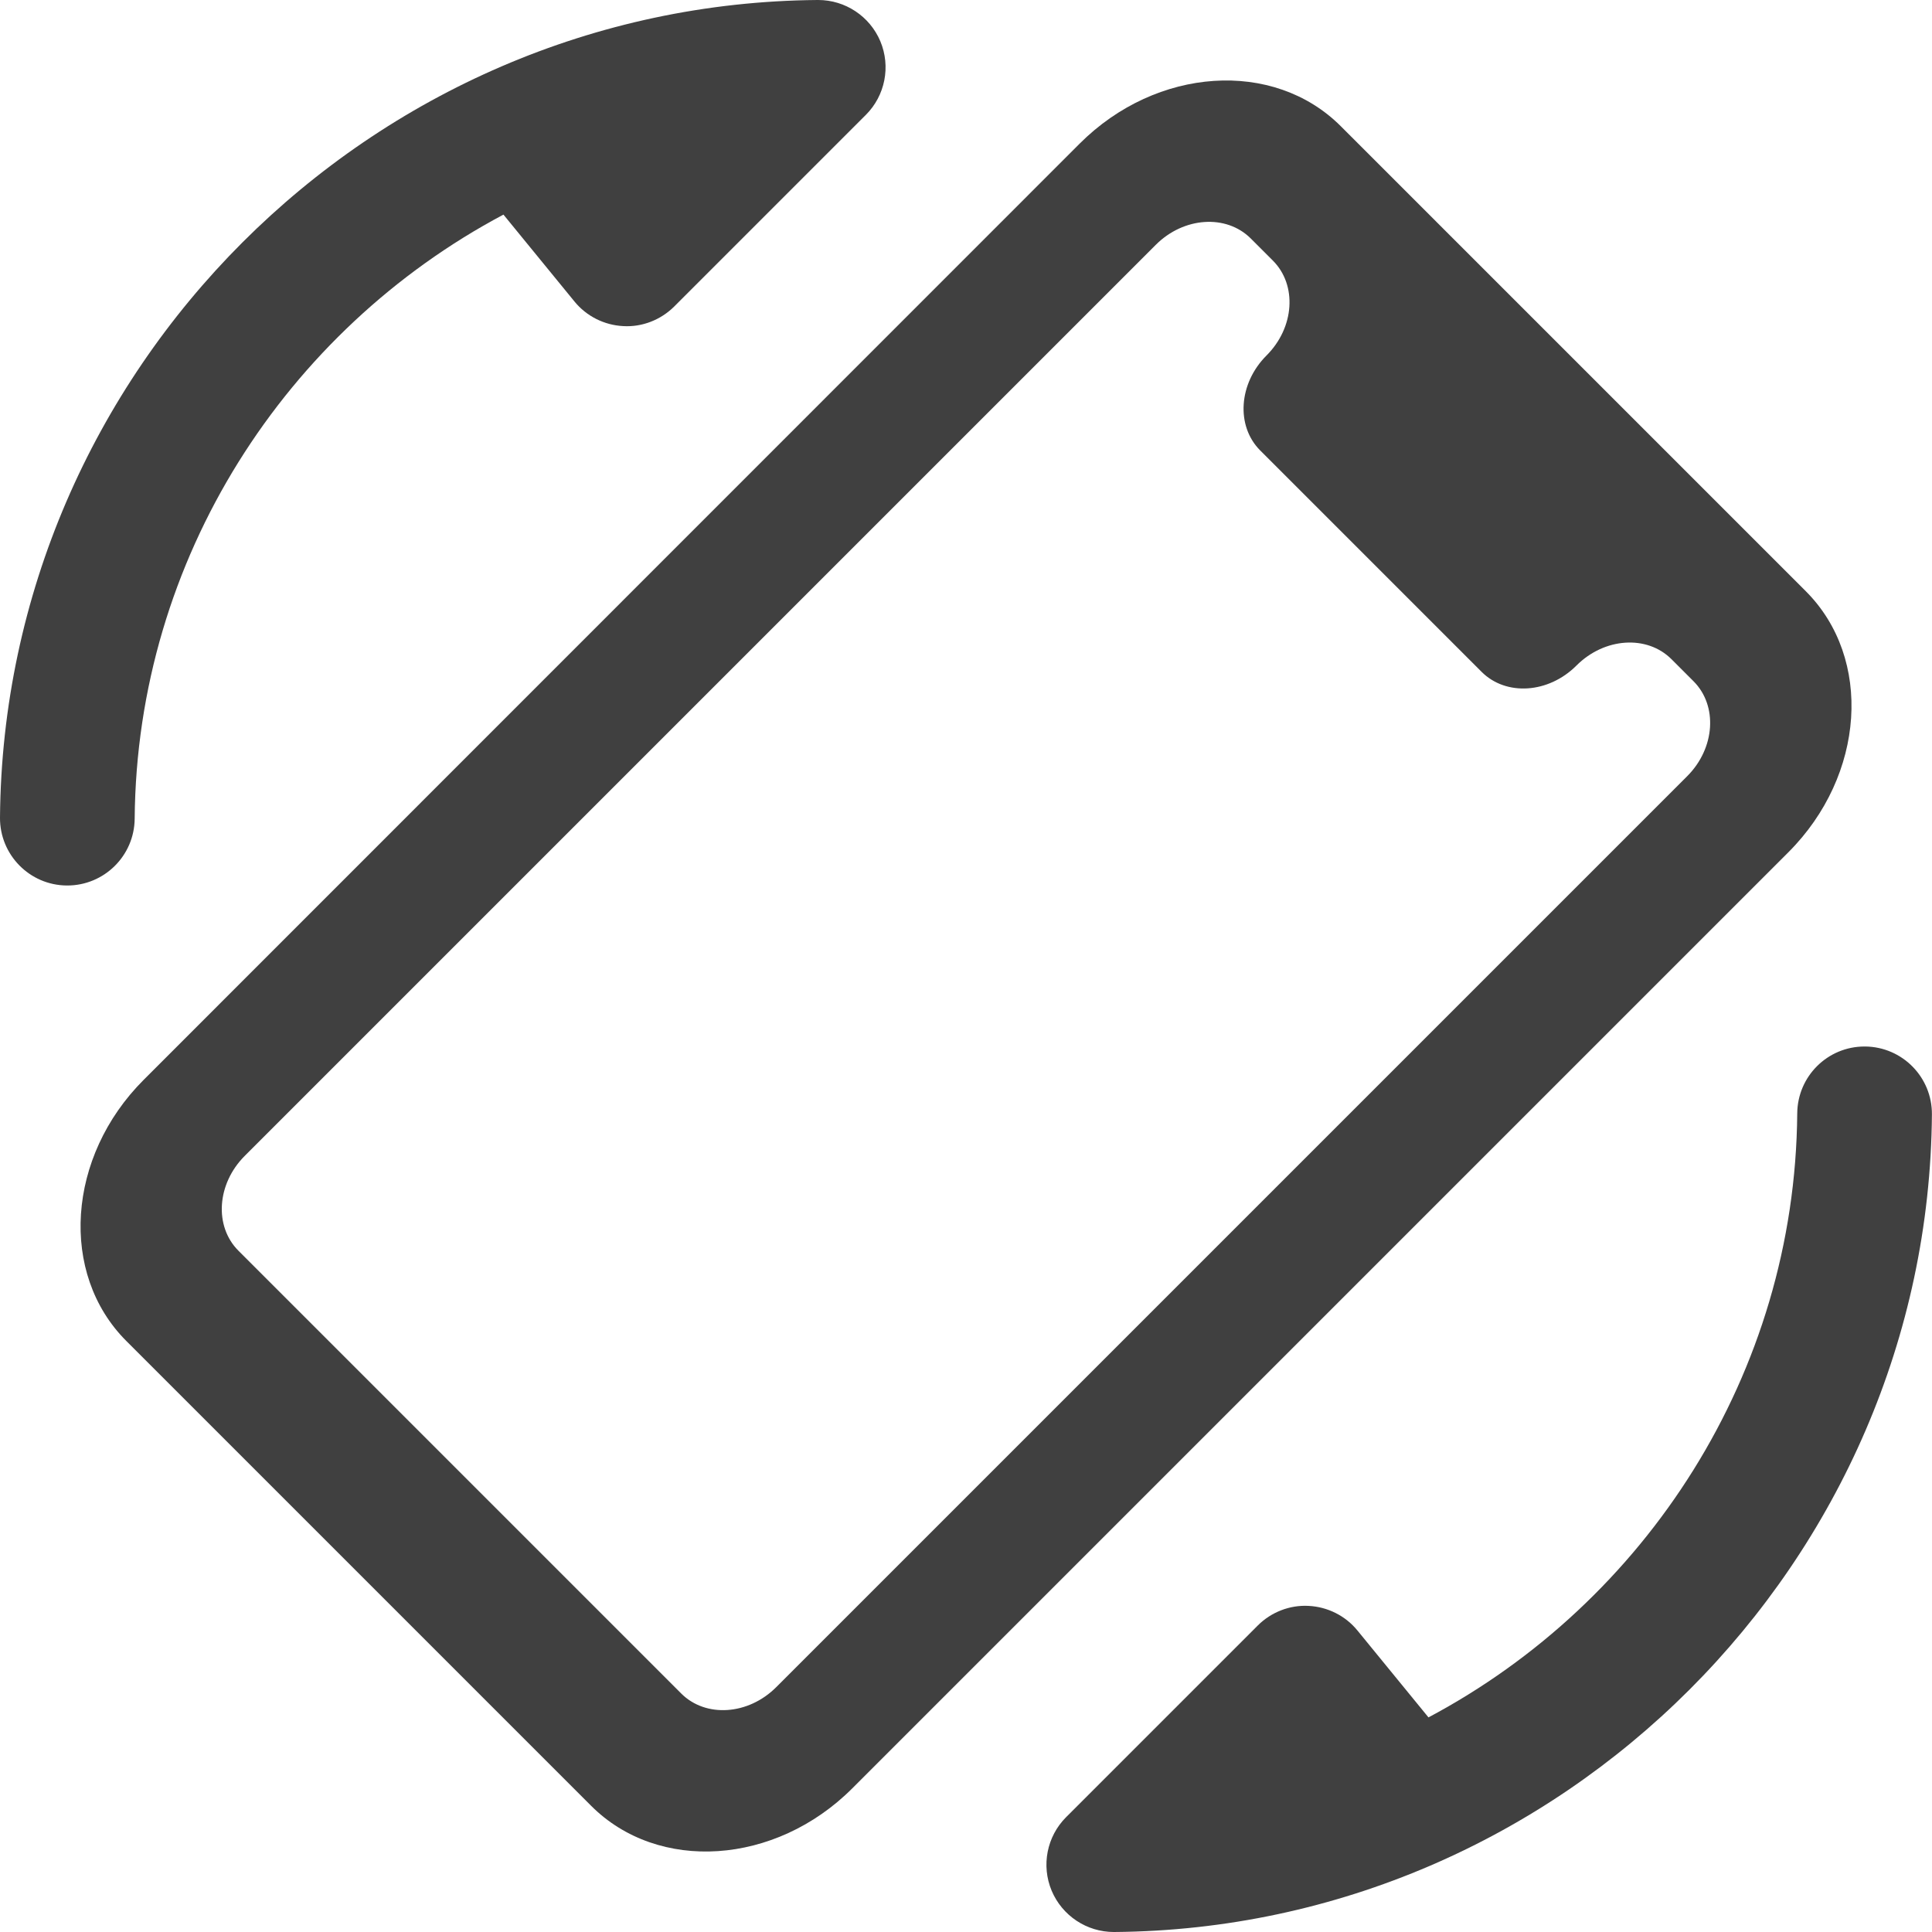
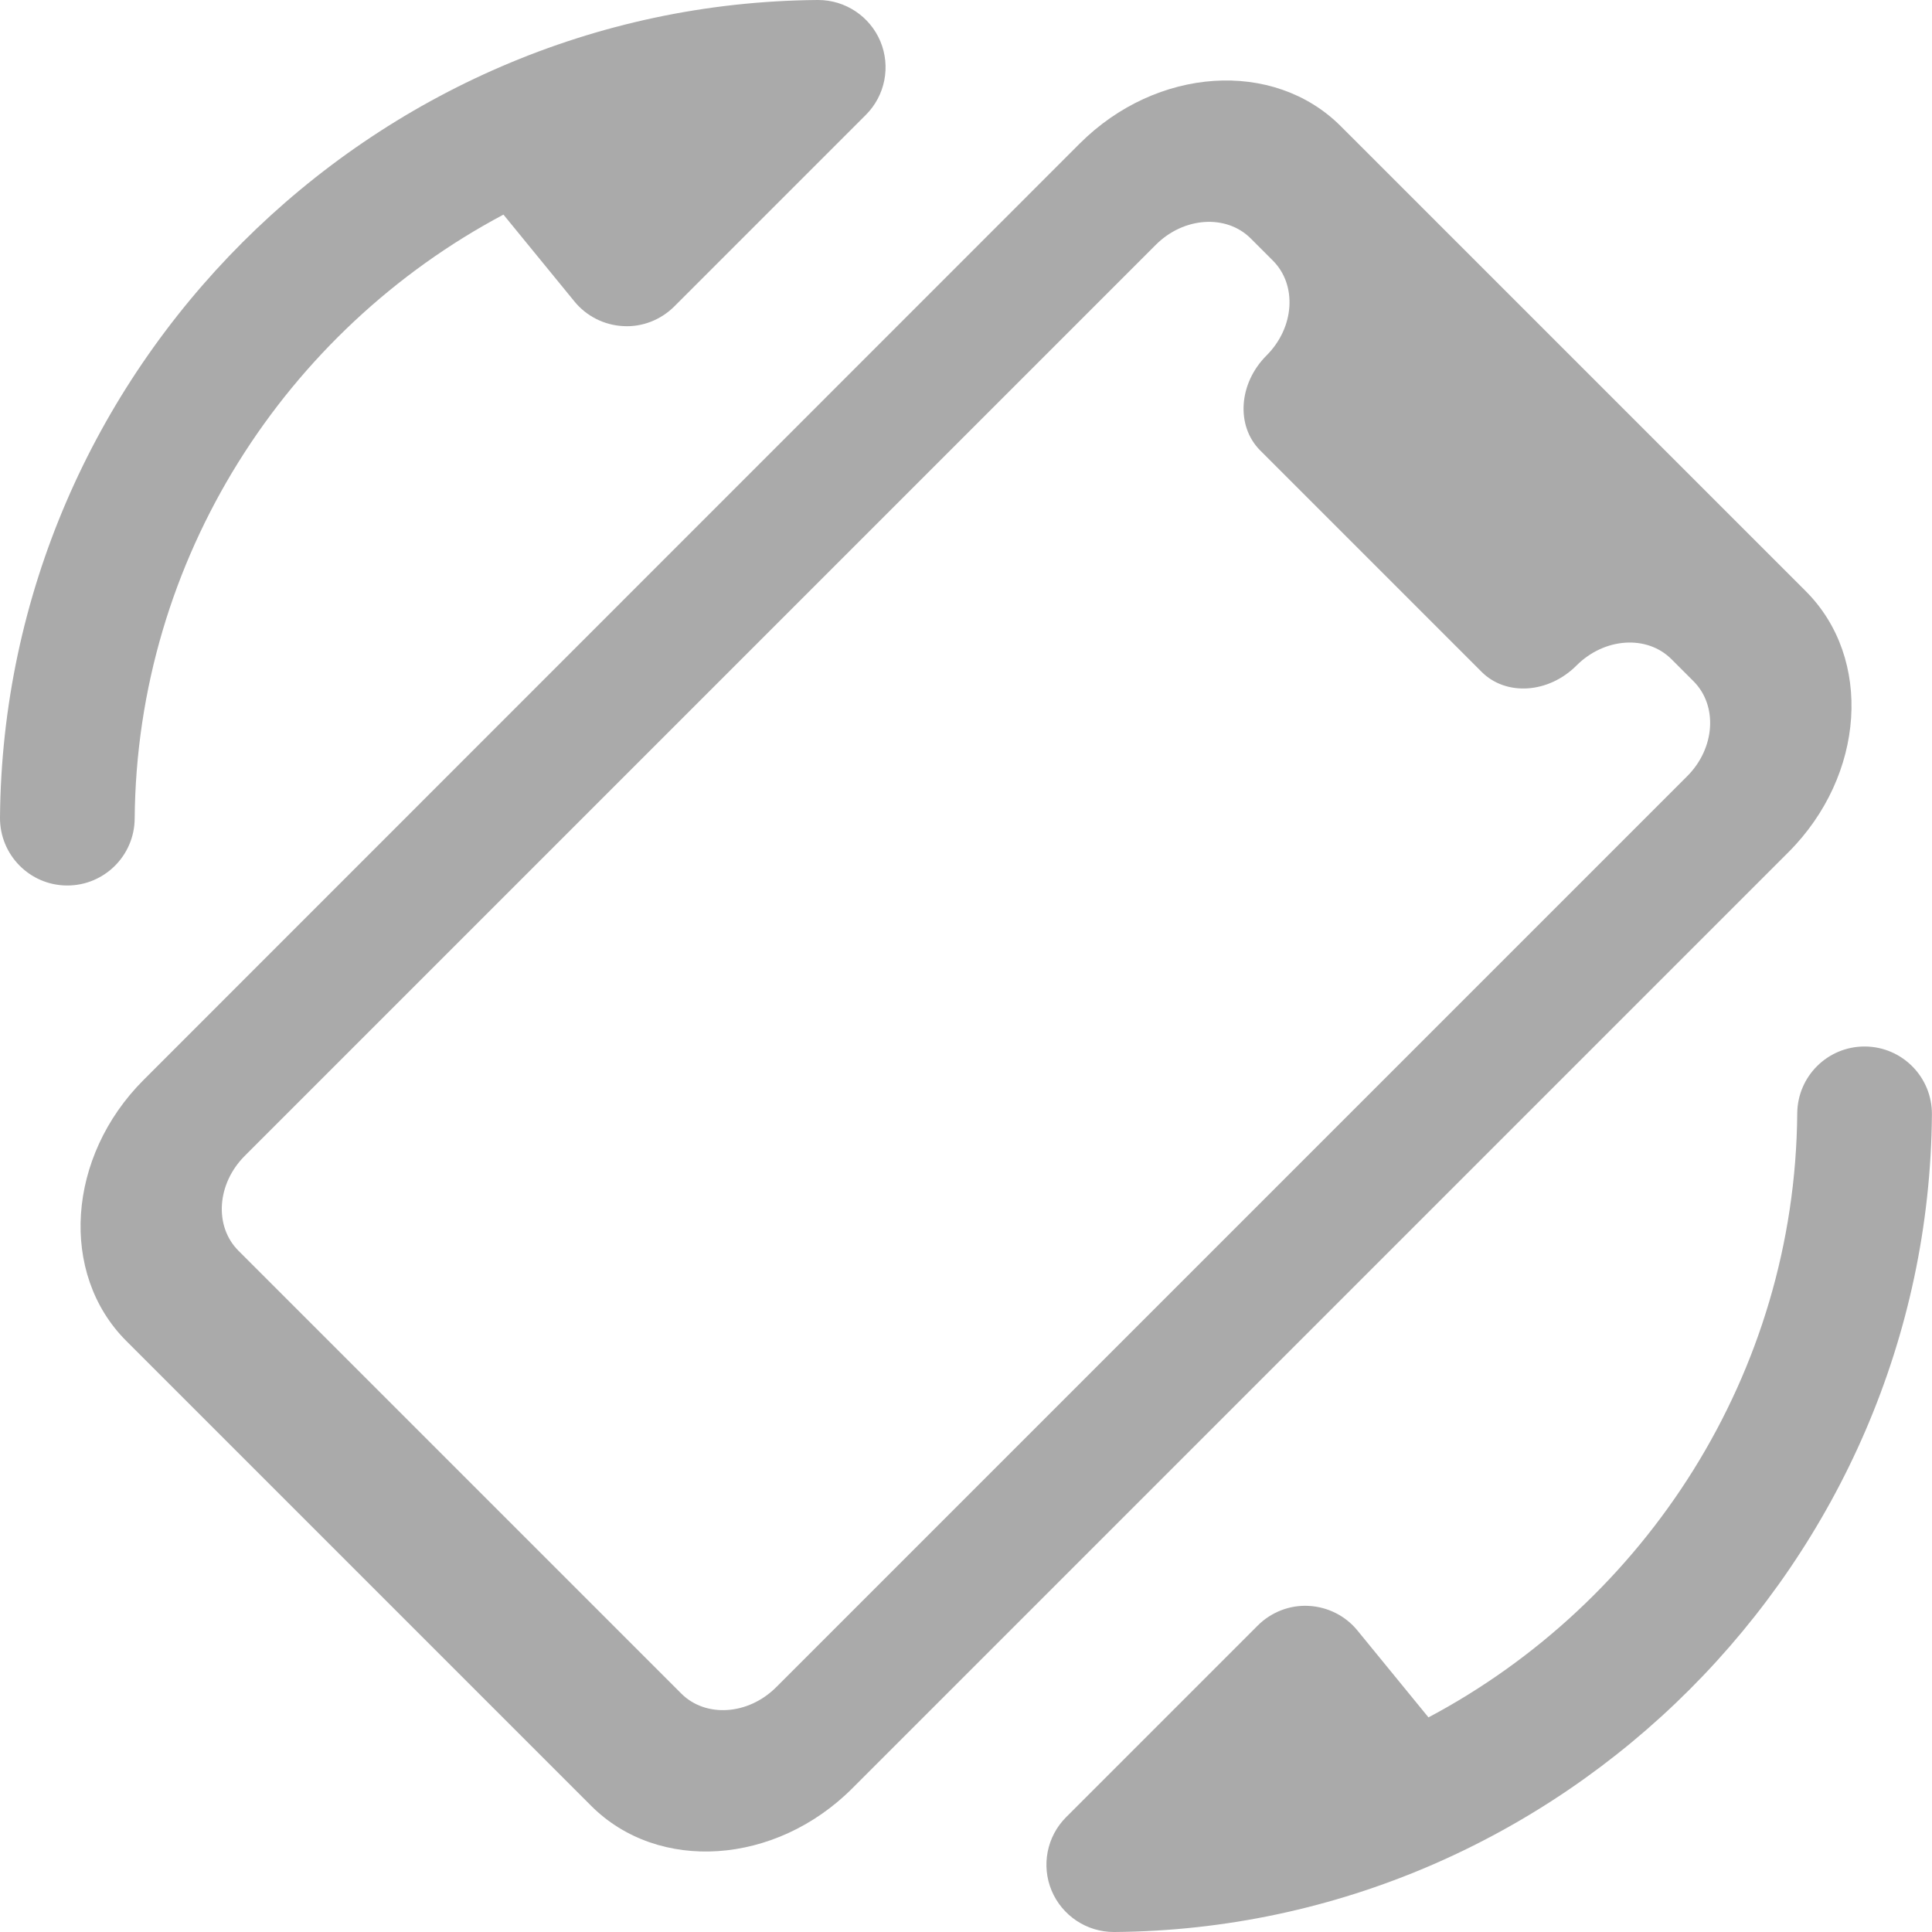
<svg xmlns="http://www.w3.org/2000/svg" version="1.1" width="512" height="512" x="0" y="0" viewBox="0 0 24 24" style="enable-background:new 0 0 512 512" xml:space="preserve">
  <g>
    <g>
-       <path d="m22.432 7.344-.688-.688-4.401-4.401-.688-.688c-.834-.834-2.288-.737-3.242.216l-11.629 11.632c-.953.953-1.05 2.407-.216 3.242l5.776 5.776c.834.834 2.288.737 3.242-.216l11.631-11.631c.953-.954 1.05-2.408.215-3.242zm-1.473 2.298-11.317 11.317c-.347.347-.875.382-1.179.079l-5.501-5.501c-.304-.304-.269-.832.079-1.179l11.317-11.317c.347-.347.875-.382 1.179-.079l.275.275c.304.304.269.832-.079 1.179-.347.347-.382.875-.079 1.179l2.751 2.751c.304.304.832.269 1.179-.079.347-.347.875-.382 1.179-.079l.275.275c.303.304.268.832-.079 1.179z" fill="#404040" />
+       <path d="m22.432 7.344-.688-.688-4.401-4.401-.688-.688c-.834-.834-2.288-.737-3.242.216l-11.629 11.632c-.953.953-1.05 2.407-.216 3.242l5.776 5.776c.834.834 2.288.737 3.242-.216l11.631-11.631c.953-.954 1.05-2.408.215-3.242zm-1.473 2.298-11.317 11.317c-.347.347-.875.382-1.179.079l-5.501-5.501c-.304-.304-.269-.832.079-1.179l11.317-11.317c.347-.347.875-.382 1.179-.079l.275.275c.304.304.269.832-.079 1.179-.347.347-.382.875-.079 1.179l2.751 2.751c.304.304.832.269 1.179-.079.347-.347.875-.382 1.179-.079l.275.275c.303.304.268.832-.079 1.179z" fill="#aaa" />
    </g>
    <g>
-       <path d="m13.836 24c-.336 0-.641-.202-.772-.513-.131-.313-.06-.674.18-.914l2.38-2.38c.167-.167.398-.257.633-.244.236.012.457.123.606.306l.882 1.079c2.697-1.433 4.555-4.265 4.581-7.504.004-.46.377-.83.836-.83h.007c.462.004.833.381.83.843-.043 5.556-4.6 10.113-10.156 10.157-.002 0-.004 0-.007 0z" fill="#404040" />
+       <path d="m13.836 24c-.336 0-.641-.202-.772-.513-.131-.313-.06-.674.18-.914l2.38-2.38c.167-.167.398-.257.633-.244.236.012.457.123.606.306l.882 1.079c2.697-1.433 4.555-4.265 4.581-7.504.004-.46.377-.83.836-.83h.007c.462.004.833.381.83.843-.043 5.556-4.6 10.113-10.156 10.157-.002 0-.004 0-.007 0z" fill="#aaa" />
    </g>
    <g>
-       <path d="m10.164 0c.336 0 .641.202.772.513.131.313.06.674-.18.914l-2.38 2.38c-.168.167-.399.258-.634.244-.236-.012-.457-.123-.606-.306l-.882-1.079c-2.697 1.433-4.555 4.265-4.581 7.504-.004.46-.378.83-.837.83-.002 0-.004 0-.007 0-.461-.004-.832-.381-.829-.843.044-5.556 4.601-10.113 10.157-10.157z" fill="#404040" />
+       <path d="m10.164 0c.336 0 .641.202.772.513.131.313.06.674-.18.914l-2.38 2.38c-.168.167-.399.258-.634.244-.236-.012-.457-.123-.606-.306l-.882-1.079c-2.697 1.433-4.555 4.265-4.581 7.504-.004.46-.378.83-.837.83-.002 0-.004 0-.007 0-.461-.004-.832-.381-.829-.843.044-5.556 4.601-10.113 10.157-10.157z" fill="#aaa" />
    </g>
  </g>
</svg>
